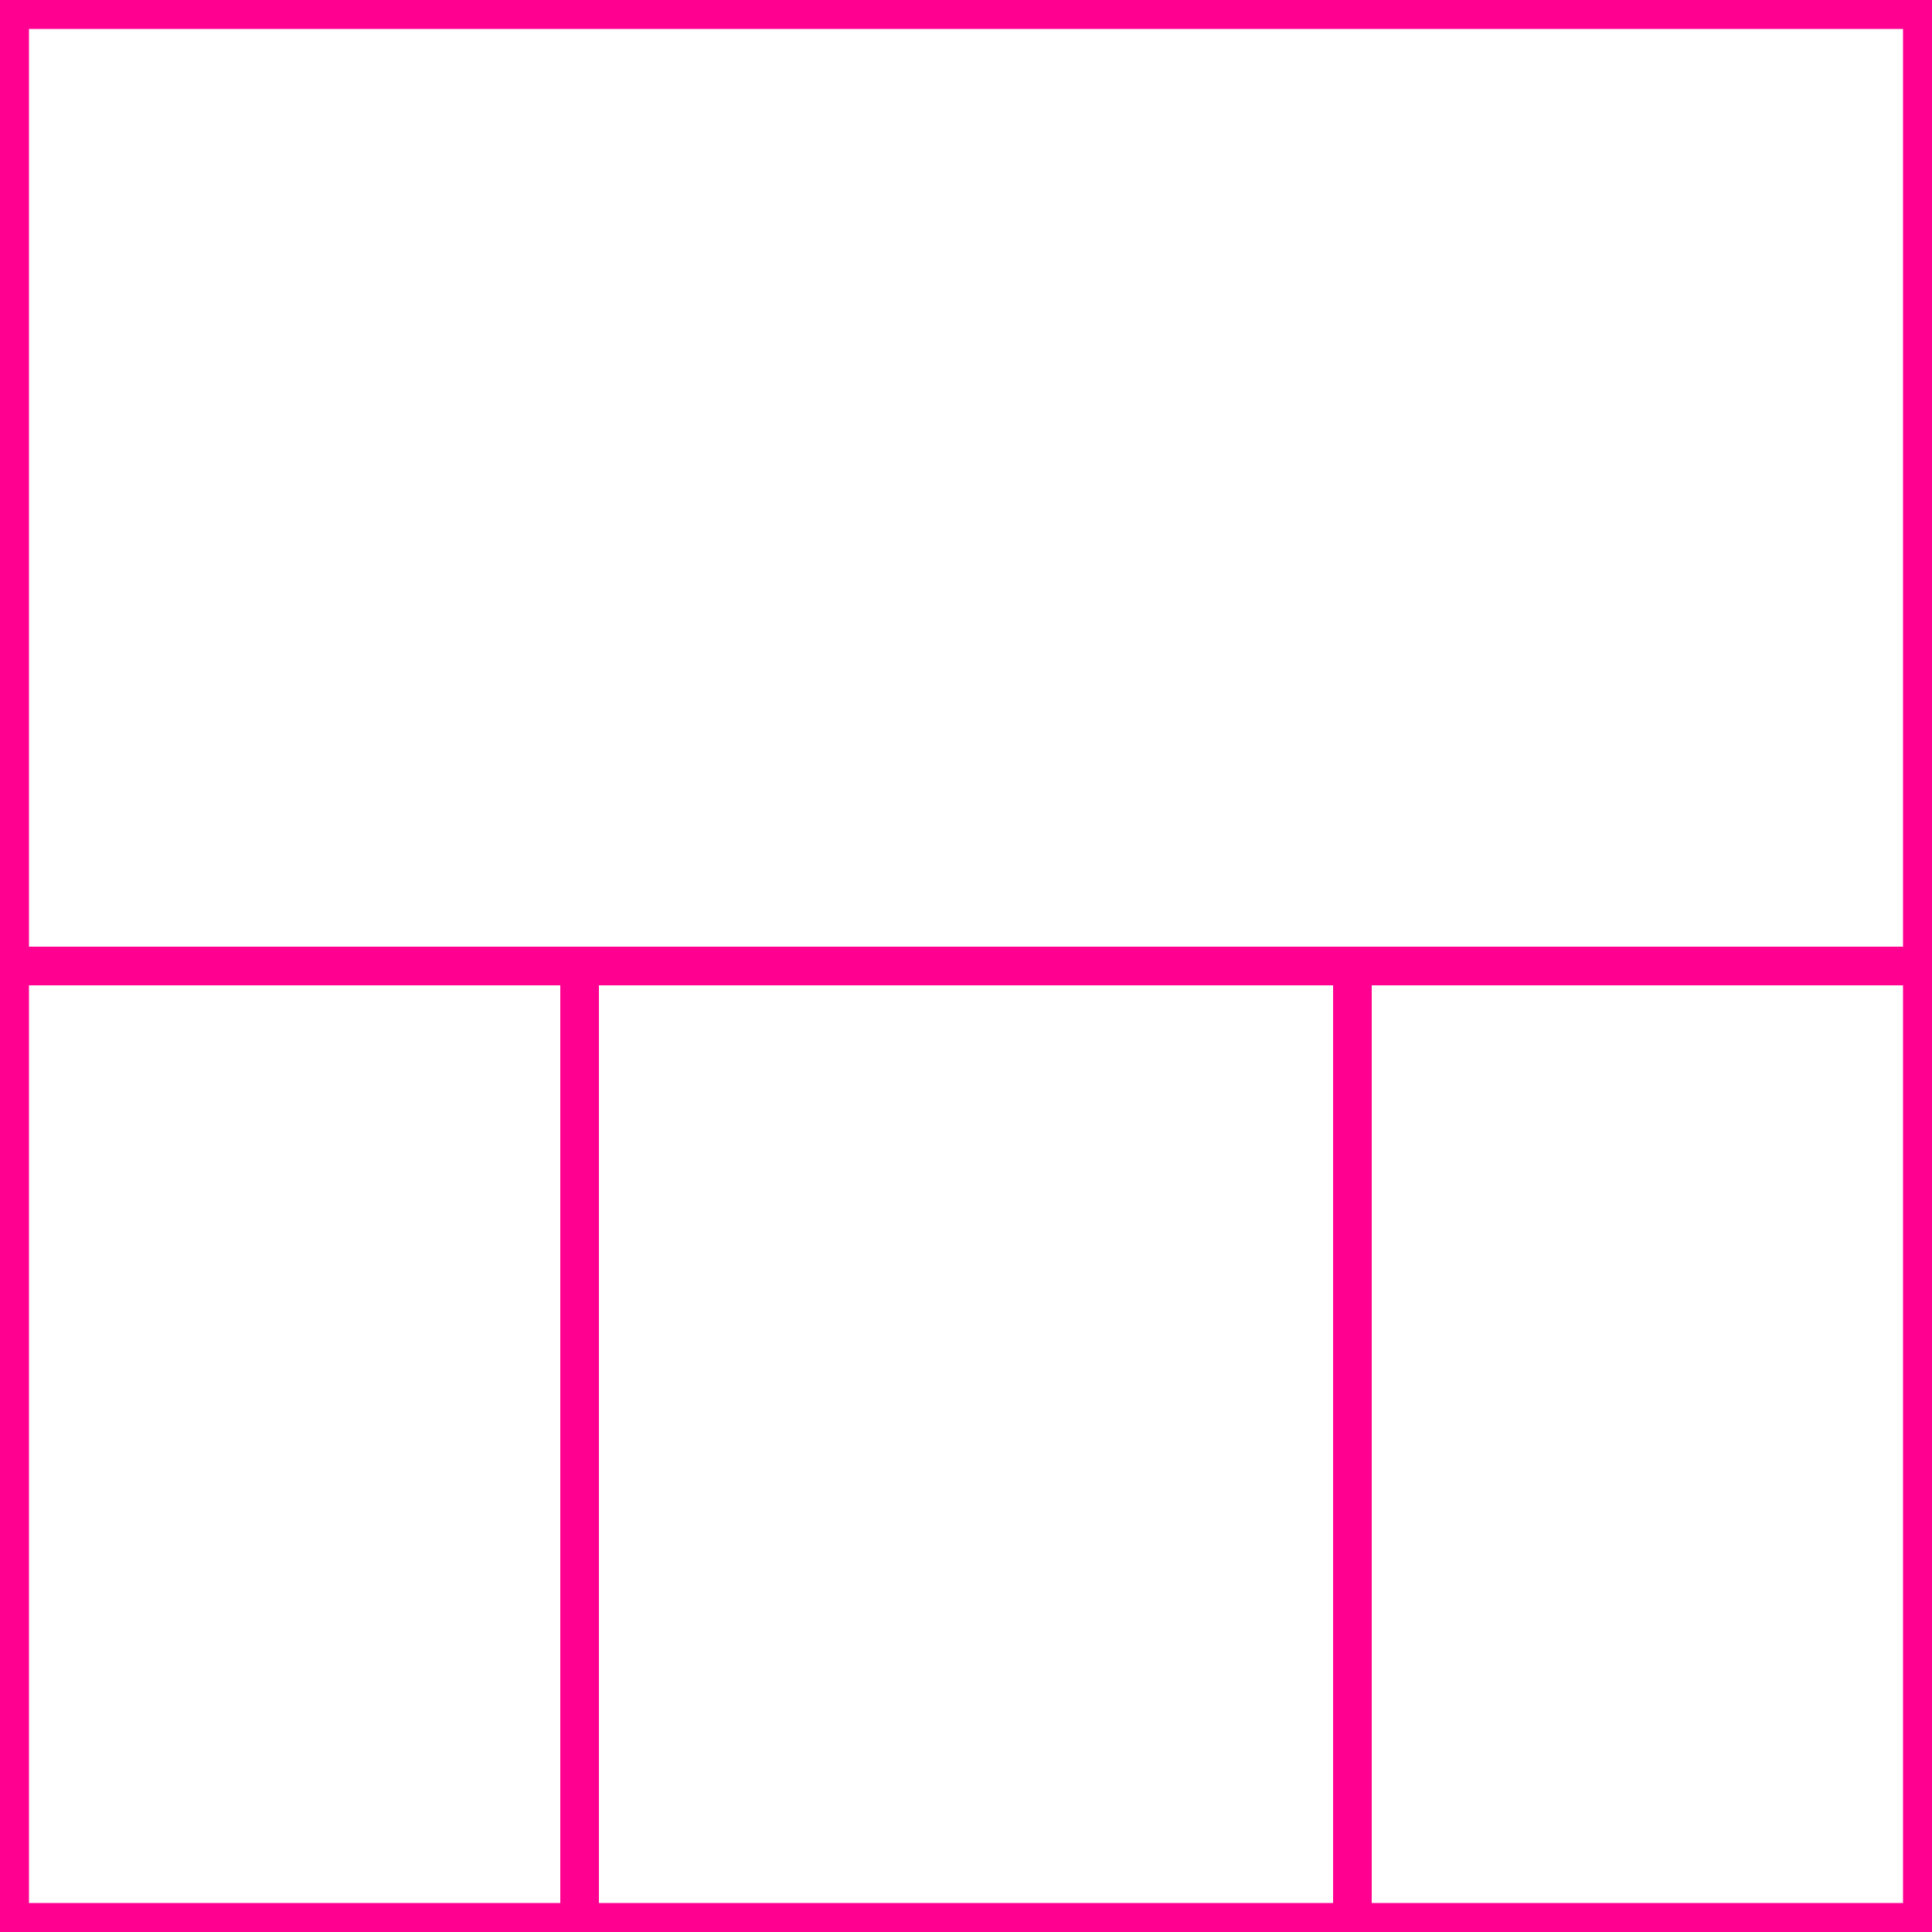
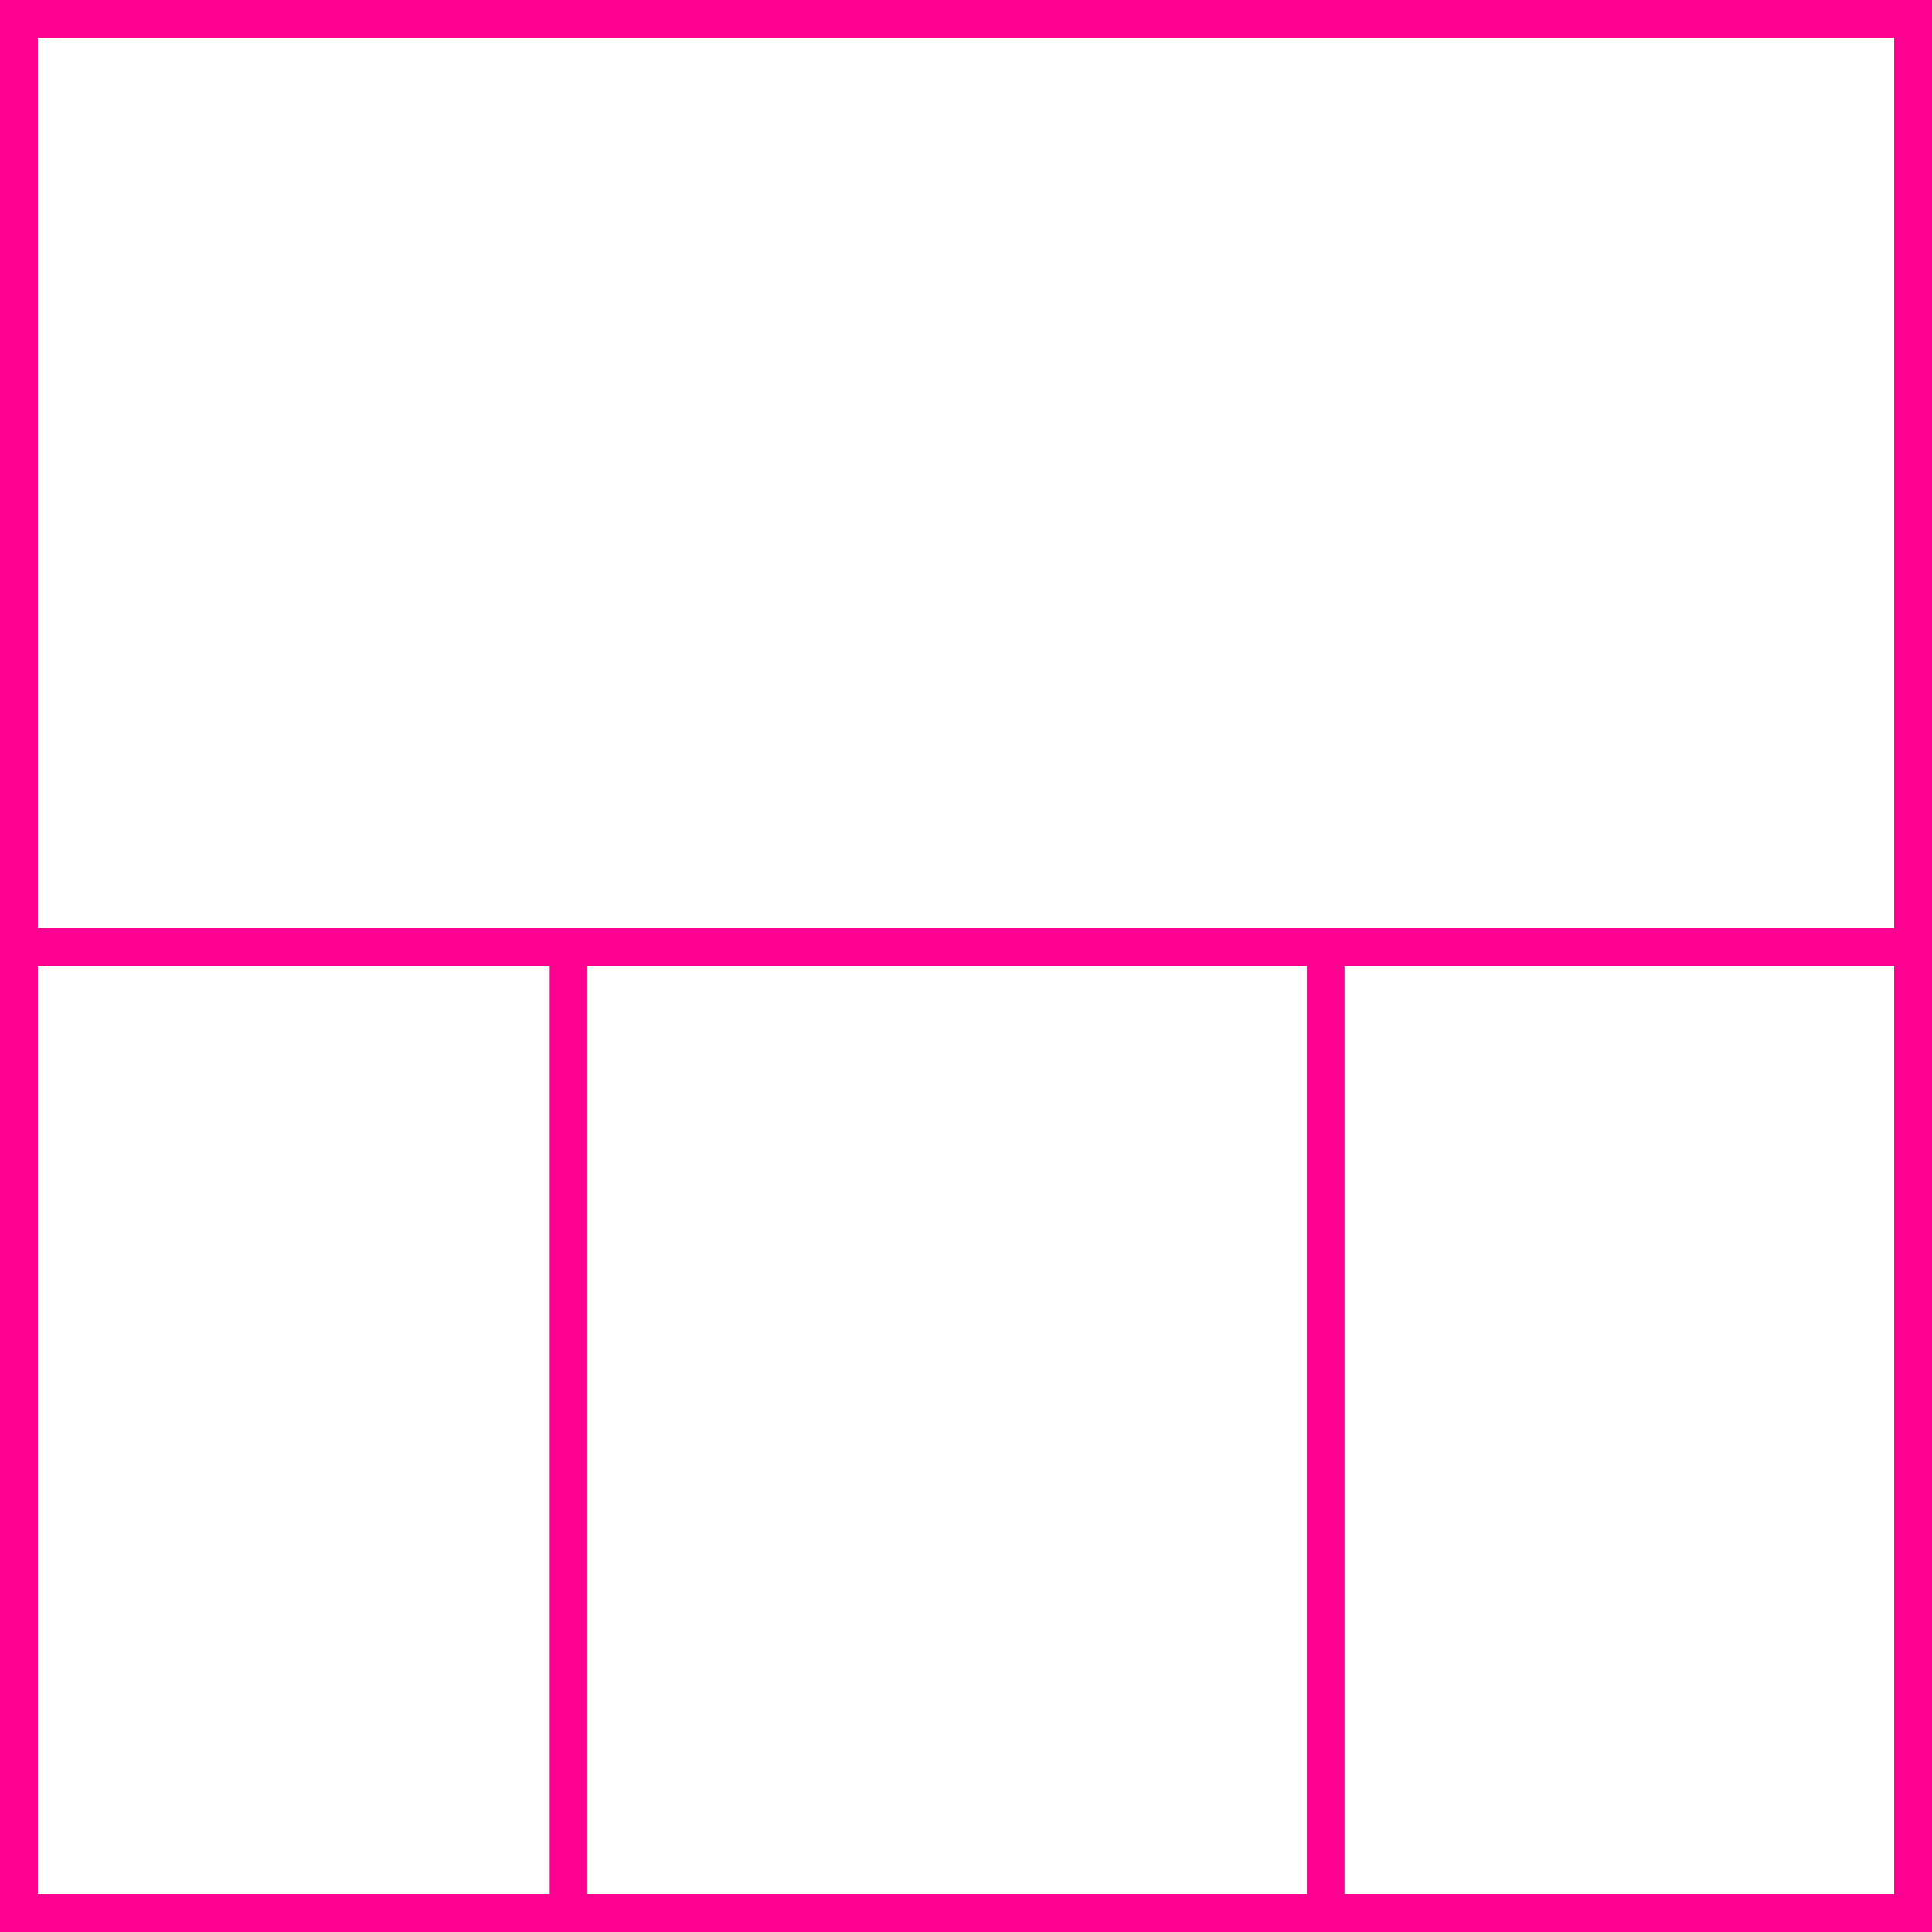
- <svg xmlns="http://www.w3.org/2000/svg" width="100" height="100">
+ <svg xmlns="http://www.w3.org/2000/svg" width="102" height="102">
  <g>
-     <rect fill="#fff" id="canvas_background" height="18.129" width="18.129" y="-1" x="-1" />
-     <g display="none" id="canvasGrid">
-       <rect fill="url(#gridpattern)" stroke-width="0" y="0" x="0" height="100%" width="100%" id="svg_2" />
-     </g>
+     <rect fill="#fff" id="canvas_background" height="102" width="102" y="0" x="0" />
  </g>
  <g>
-     <rect stroke="#ff0090" id="svg_3" height="100" width="100" y="0" x="0" stroke-width="3" fill="#fff" />
+     <rect stroke="#ff0090" id="svg_3" height="100" width="100" y="1" x="1" stroke-width="2" fill="#fff" />
    <line id="svg_4" y2="50" x2="100" y1="50" x1="0" stroke-width="2" stroke="#ff0090" fill="none" />
    <line id="svg_5" y2="100" x2="30" y1="50" x1="30" stroke-width="2" stroke="#ff0090" fill="none" />
    <line id="svg_10" y2="100" x2="70" y1="50" x1="70" stroke-width="2" stroke="#ff0090" fill="none" />
  </g>
</svg>
